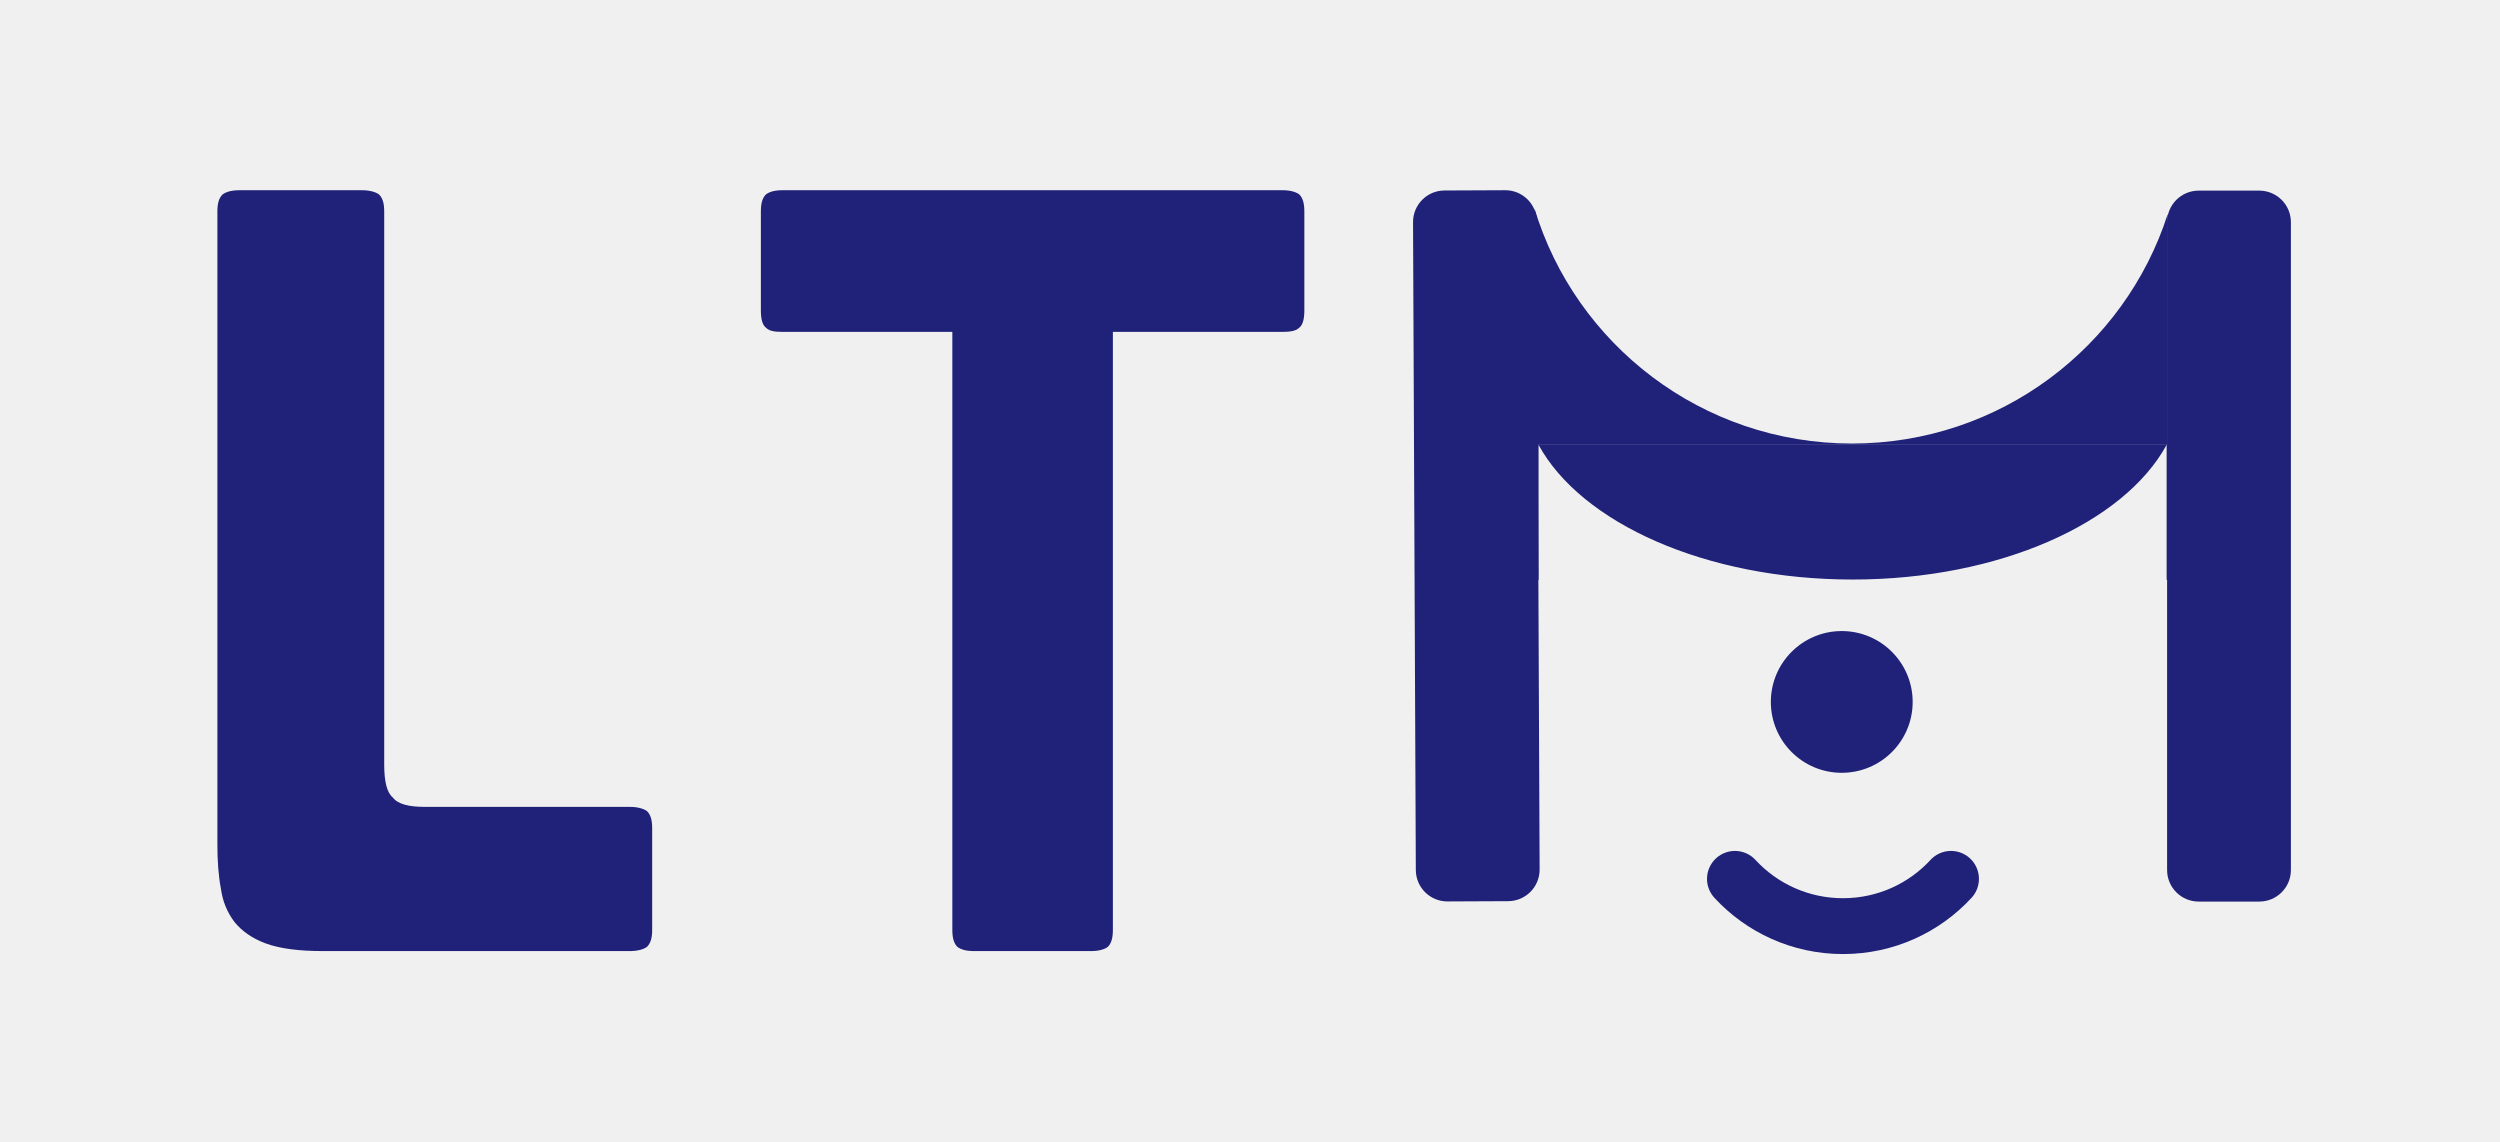
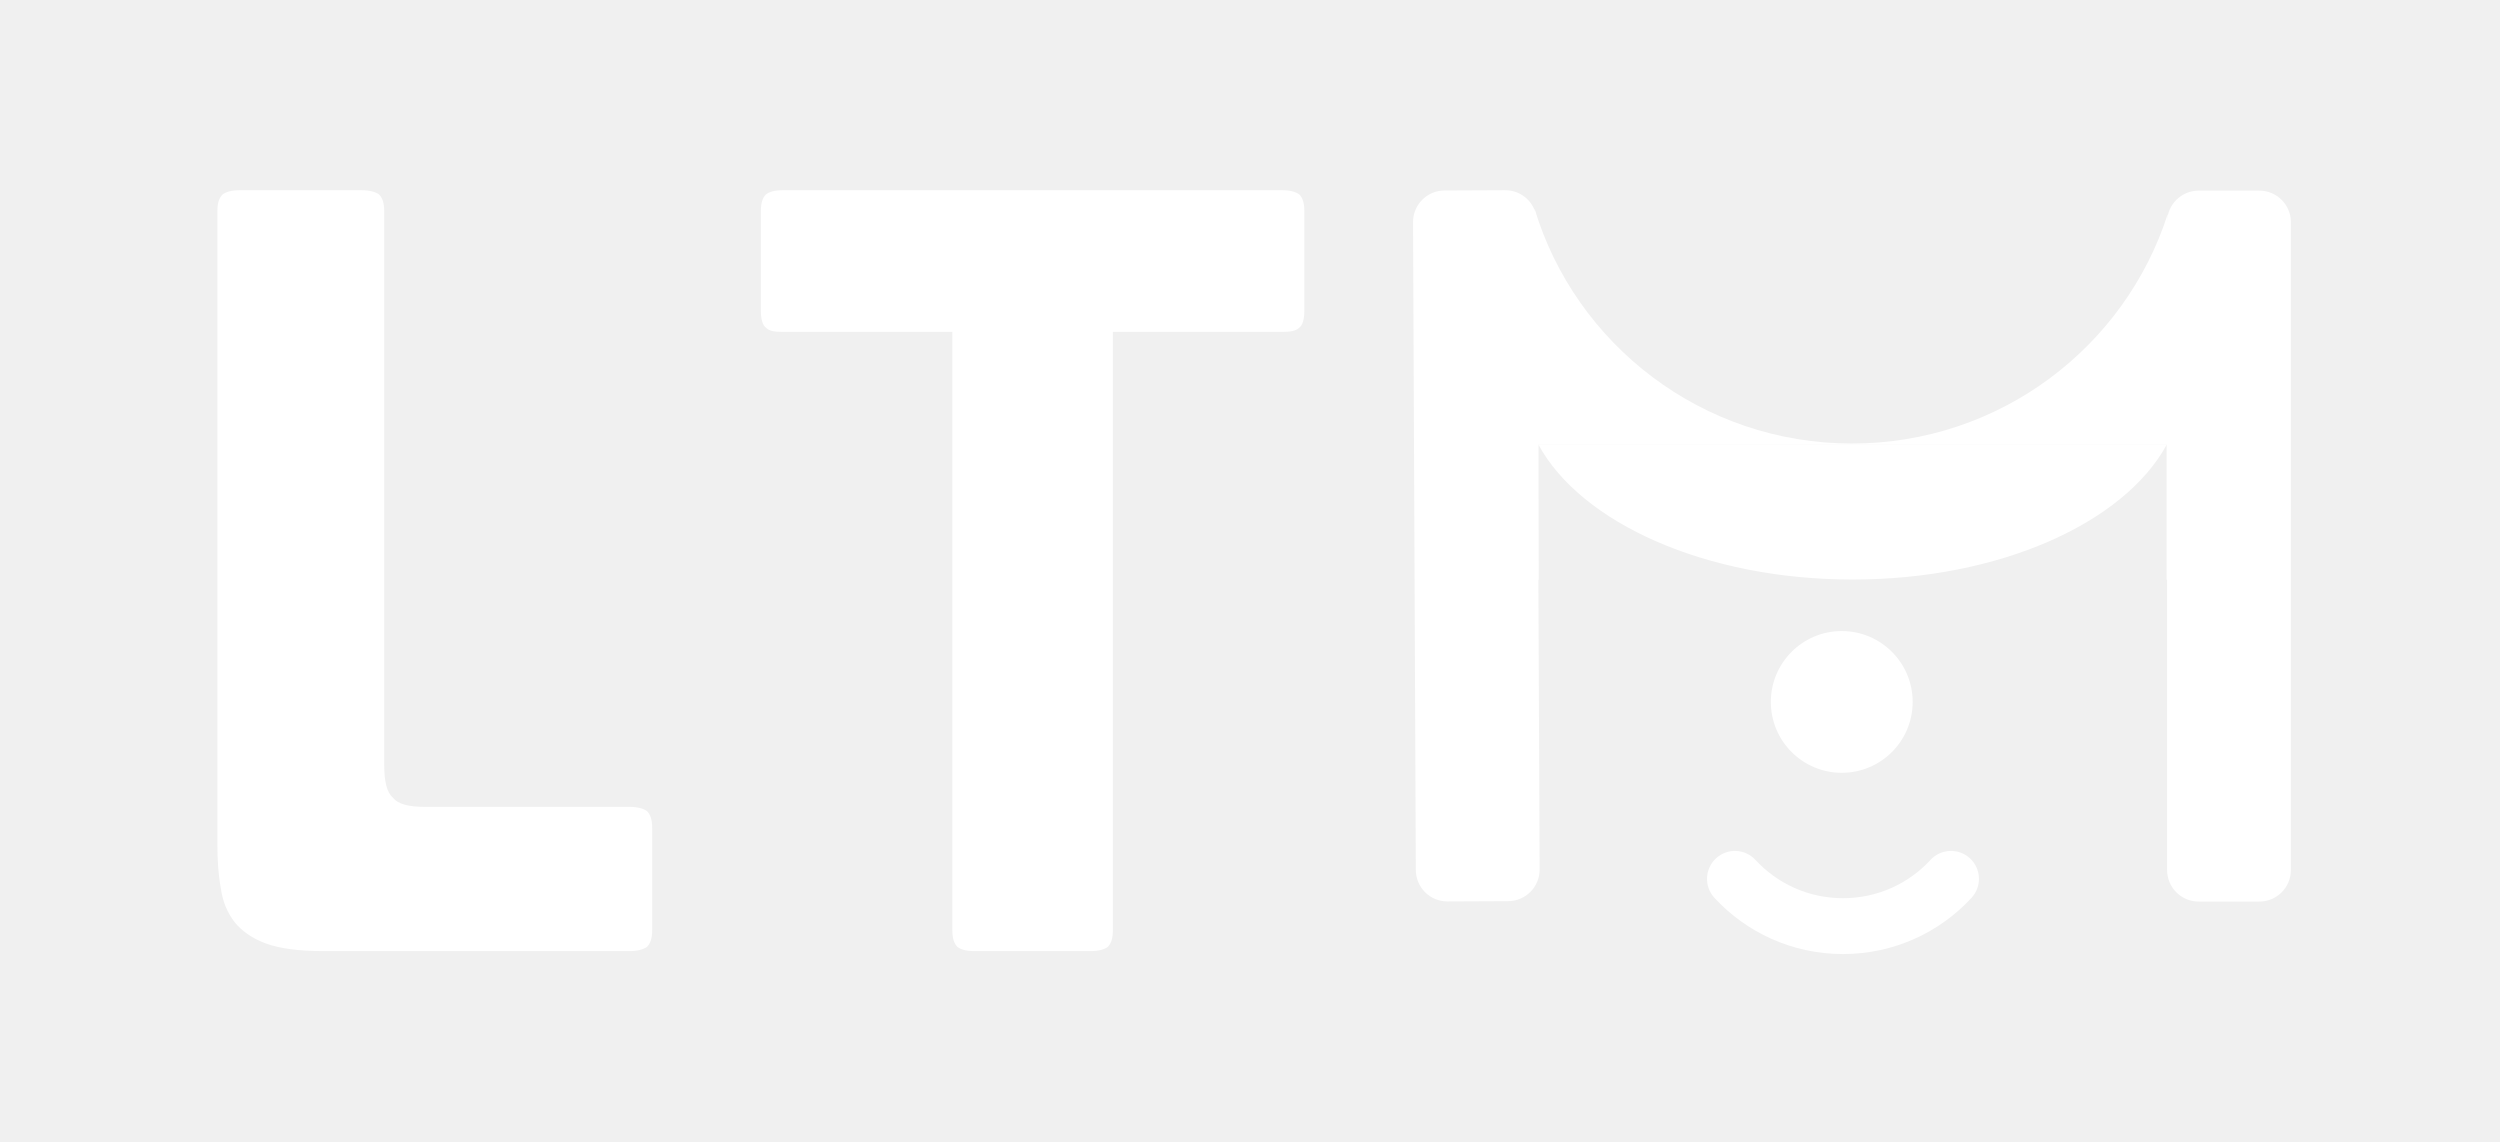
<svg xmlns="http://www.w3.org/2000/svg" width="92" height="42" viewBox="0 0 92 42" fill="none">
-   <path fill-rule="evenodd" clip-rule="evenodd" d="M72.494 31.586C72.911 31.971 72.938 32.621 72.553 33.039C71.381 34.311 69.694 35.109 67.822 35.109C65.95 35.109 64.263 34.311 63.09 33.039C62.706 32.621 62.732 31.971 63.15 31.586C63.567 31.202 64.217 31.228 64.602 31.646C65.4 32.511 66.545 33.054 67.822 33.054C69.098 33.054 70.244 32.511 71.041 31.646C71.426 31.228 72.076 31.202 72.494 31.586Z" fill="#202279" />
-   <path d="M52 8.176C51.997 7.535 52.515 7.012 53.157 7.01L55.389 7C56.031 6.997 56.553 7.515 56.556 8.157L56.658 31.997C56.661 32.638 56.143 33.16 55.501 33.163L53.269 33.173C52.627 33.176 52.105 32.658 52.102 32.016L52 8.176Z" fill="#202279" />
-   <path d="M84.305 8.176C84.305 7.535 83.784 7.015 83.142 7.015L80.911 7.015C80.269 7.015 79.749 7.535 79.749 8.176L79.749 32.016C79.749 32.658 80.269 33.178 80.911 33.178H83.142C83.784 33.178 84.305 32.658 84.305 32.016L84.305 8.176Z" fill="#202279" />
-   <path d="M70.386 25.831C70.386 27.272 69.218 28.439 67.776 28.439C66.335 28.439 65.167 27.272 65.167 25.831C65.167 24.391 66.335 23.223 67.776 23.223C69.218 23.223 70.386 24.391 70.386 25.831Z" fill="#202279" />
-   <path d="M56.471 7.679L56.493 16.371H79.772V7.877C78.2 12.775 73.592 16.322 68.152 16.322C62.639 16.322 57.98 12.679 56.471 7.679Z" fill="#202279" />
-   <path d="M79.731 16.372C79.708 16.371 79.686 16.371 79.663 16.371L55.81 16.37C55.168 16.37 54.648 16.891 54.648 17.532V20.177C54.648 20.818 55.168 21.338 55.81 21.338H56.619V16.371C58.189 19.246 62.77 21.327 68.176 21.327C73.58 21.327 78.16 19.247 79.731 16.372Z" fill="#202279" />
-   <path d="M79.732 16.373V21.336C80.342 21.301 80.825 20.795 80.825 20.177V17.532C80.825 16.914 80.342 16.408 79.732 16.373Z" fill="#202279" />
-   <path d="M14.139 28.133C14.139 28.757 14.235 29.163 14.457 29.35C14.648 29.6 15.062 29.693 15.634 29.693H23.173C23.459 29.693 23.682 29.756 23.809 29.849C23.936 29.974 24 30.162 24 30.474V34.22C24 34.532 23.936 34.719 23.809 34.844C23.682 34.938 23.459 35 23.173 35H11.881C10.99 35 10.29 34.906 9.781 34.719C9.272 34.532 8.891 34.251 8.636 33.939C8.35 33.564 8.191 33.158 8.127 32.69C8.032 32.191 8 31.629 8 31.067V7.78C8 7.468 8.064 7.281 8.191 7.156C8.318 7.062 8.509 7 8.827 7H13.312C13.598 7 13.821 7.062 13.948 7.156C14.075 7.281 14.139 7.468 14.139 7.78V28.133Z" fill="#202279" />
-   <path d="M28 7.78C28 7.468 28.061 7.281 28.185 7.156C28.308 7.062 28.492 7 28.8 7H47.2C47.477 7 47.692 7.062 47.815 7.156C47.938 7.281 48 7.468 48 7.78V11.433C48 11.745 47.938 11.963 47.815 12.057C47.692 12.182 47.477 12.213 47.2 12.213H40.954V34.22C40.954 34.532 40.892 34.719 40.769 34.844C40.646 34.938 40.431 35 40.154 35H35.846C35.538 35 35.354 34.938 35.231 34.844C35.108 34.719 35.046 34.532 35.046 34.22V12.213H28.8C28.492 12.213 28.308 12.182 28.185 12.057C28.061 11.963 28 11.745 28 11.433V7.78Z" fill="#202279" />
+   <path fill-rule="evenodd" clip-rule="evenodd" d="M72.494 31.586C72.911 31.971 72.938 32.621 72.553 33.039C71.381 34.311 69.694 35.109 67.822 35.109C65.95 35.109 64.263 34.311 63.09 33.039C62.706 32.621 62.732 31.971 63.15 31.586C63.567 31.202 64.217 31.228 64.602 31.646C65.4 32.511 66.545 33.054 67.822 33.054C69.098 33.054 70.244 32.511 71.041 31.646C71.426 31.228 72.076 31.202 72.494 31.586Z" fill="white" />
+   <path d="M52 8.176C51.997 7.535 52.515 7.012 53.157 7.01L55.389 7C56.031 6.997 56.553 7.515 56.556 8.157L56.658 31.997C56.661 32.638 56.143 33.16 55.501 33.163L53.269 33.173C52.627 33.176 52.105 32.658 52.102 32.016L52 8.176Z" fill="white" />
+   <path d="M84.305 8.176C84.305 7.535 83.784 7.015 83.142 7.015L80.911 7.015C80.269 7.015 79.749 7.535 79.749 8.176L79.749 32.016C79.749 32.658 80.269 33.178 80.911 33.178H83.142C83.784 33.178 84.305 32.658 84.305 32.016L84.305 8.176Z" fill="white" />
+   <path d="M70.386 25.831C70.386 27.272 69.218 28.439 67.776 28.439C66.335 28.439 65.167 27.272 65.167 25.831C65.167 24.391 66.335 23.223 67.776 23.223C69.218 23.223 70.386 24.391 70.386 25.831Z" fill="white" />
+   <path d="M56.471 7.679L56.493 16.371H79.772V7.877C78.2 12.775 73.592 16.322 68.152 16.322C62.639 16.322 57.98 12.679 56.471 7.679Z" fill="white" />
+   <path d="M79.731 16.372C79.708 16.371 79.686 16.371 79.663 16.371L55.81 16.37C55.168 16.37 54.648 16.891 54.648 17.532V20.177C54.648 20.818 55.168 21.338 55.81 21.338H56.619V16.371C58.189 19.246 62.77 21.327 68.176 21.327C73.58 21.327 78.16 19.247 79.731 16.372Z" fill="white" />
+   <path d="M79.732 16.373V21.336C80.342 21.301 80.825 20.795 80.825 20.177V17.532C80.825 16.914 80.342 16.408 79.732 16.373Z" fill="white" />
+   <path d="M14.139 28.133C14.139 28.757 14.235 29.163 14.457 29.35C14.648 29.6 15.062 29.693 15.634 29.693H23.173C23.459 29.693 23.682 29.756 23.809 29.849C23.936 29.974 24 30.162 24 30.474V34.22C24 34.532 23.936 34.719 23.809 34.844C23.682 34.938 23.459 35 23.173 35H11.881C10.99 35 10.29 34.906 9.781 34.719C9.272 34.532 8.891 34.251 8.636 33.939C8.35 33.564 8.191 33.158 8.127 32.69C8.032 32.191 8 31.629 8 31.067V7.78C8 7.468 8.064 7.281 8.191 7.156C8.318 7.062 8.509 7 8.827 7H13.312C13.598 7 13.821 7.062 13.948 7.156C14.075 7.281 14.139 7.468 14.139 7.78V28.133Z" fill="white" />
+   <path d="M28 7.78C28 7.468 28.061 7.281 28.185 7.156C28.308 7.062 28.492 7 28.8 7H47.2C47.477 7 47.692 7.062 47.815 7.156C47.938 7.281 48 7.468 48 7.78V11.433C48 11.745 47.938 11.963 47.815 12.057C47.692 12.182 47.477 12.213 47.2 12.213H40.954V34.22C40.954 34.532 40.892 34.719 40.769 34.844C40.646 34.938 40.431 35 40.154 35H35.846C35.538 35 35.354 34.938 35.231 34.844C35.108 34.719 35.046 34.532 35.046 34.22V12.213H28.8C28.492 12.213 28.308 12.182 28.185 12.057C28.061 11.963 28 11.745 28 11.433V7.78Z" fill="white" />
</svg>
